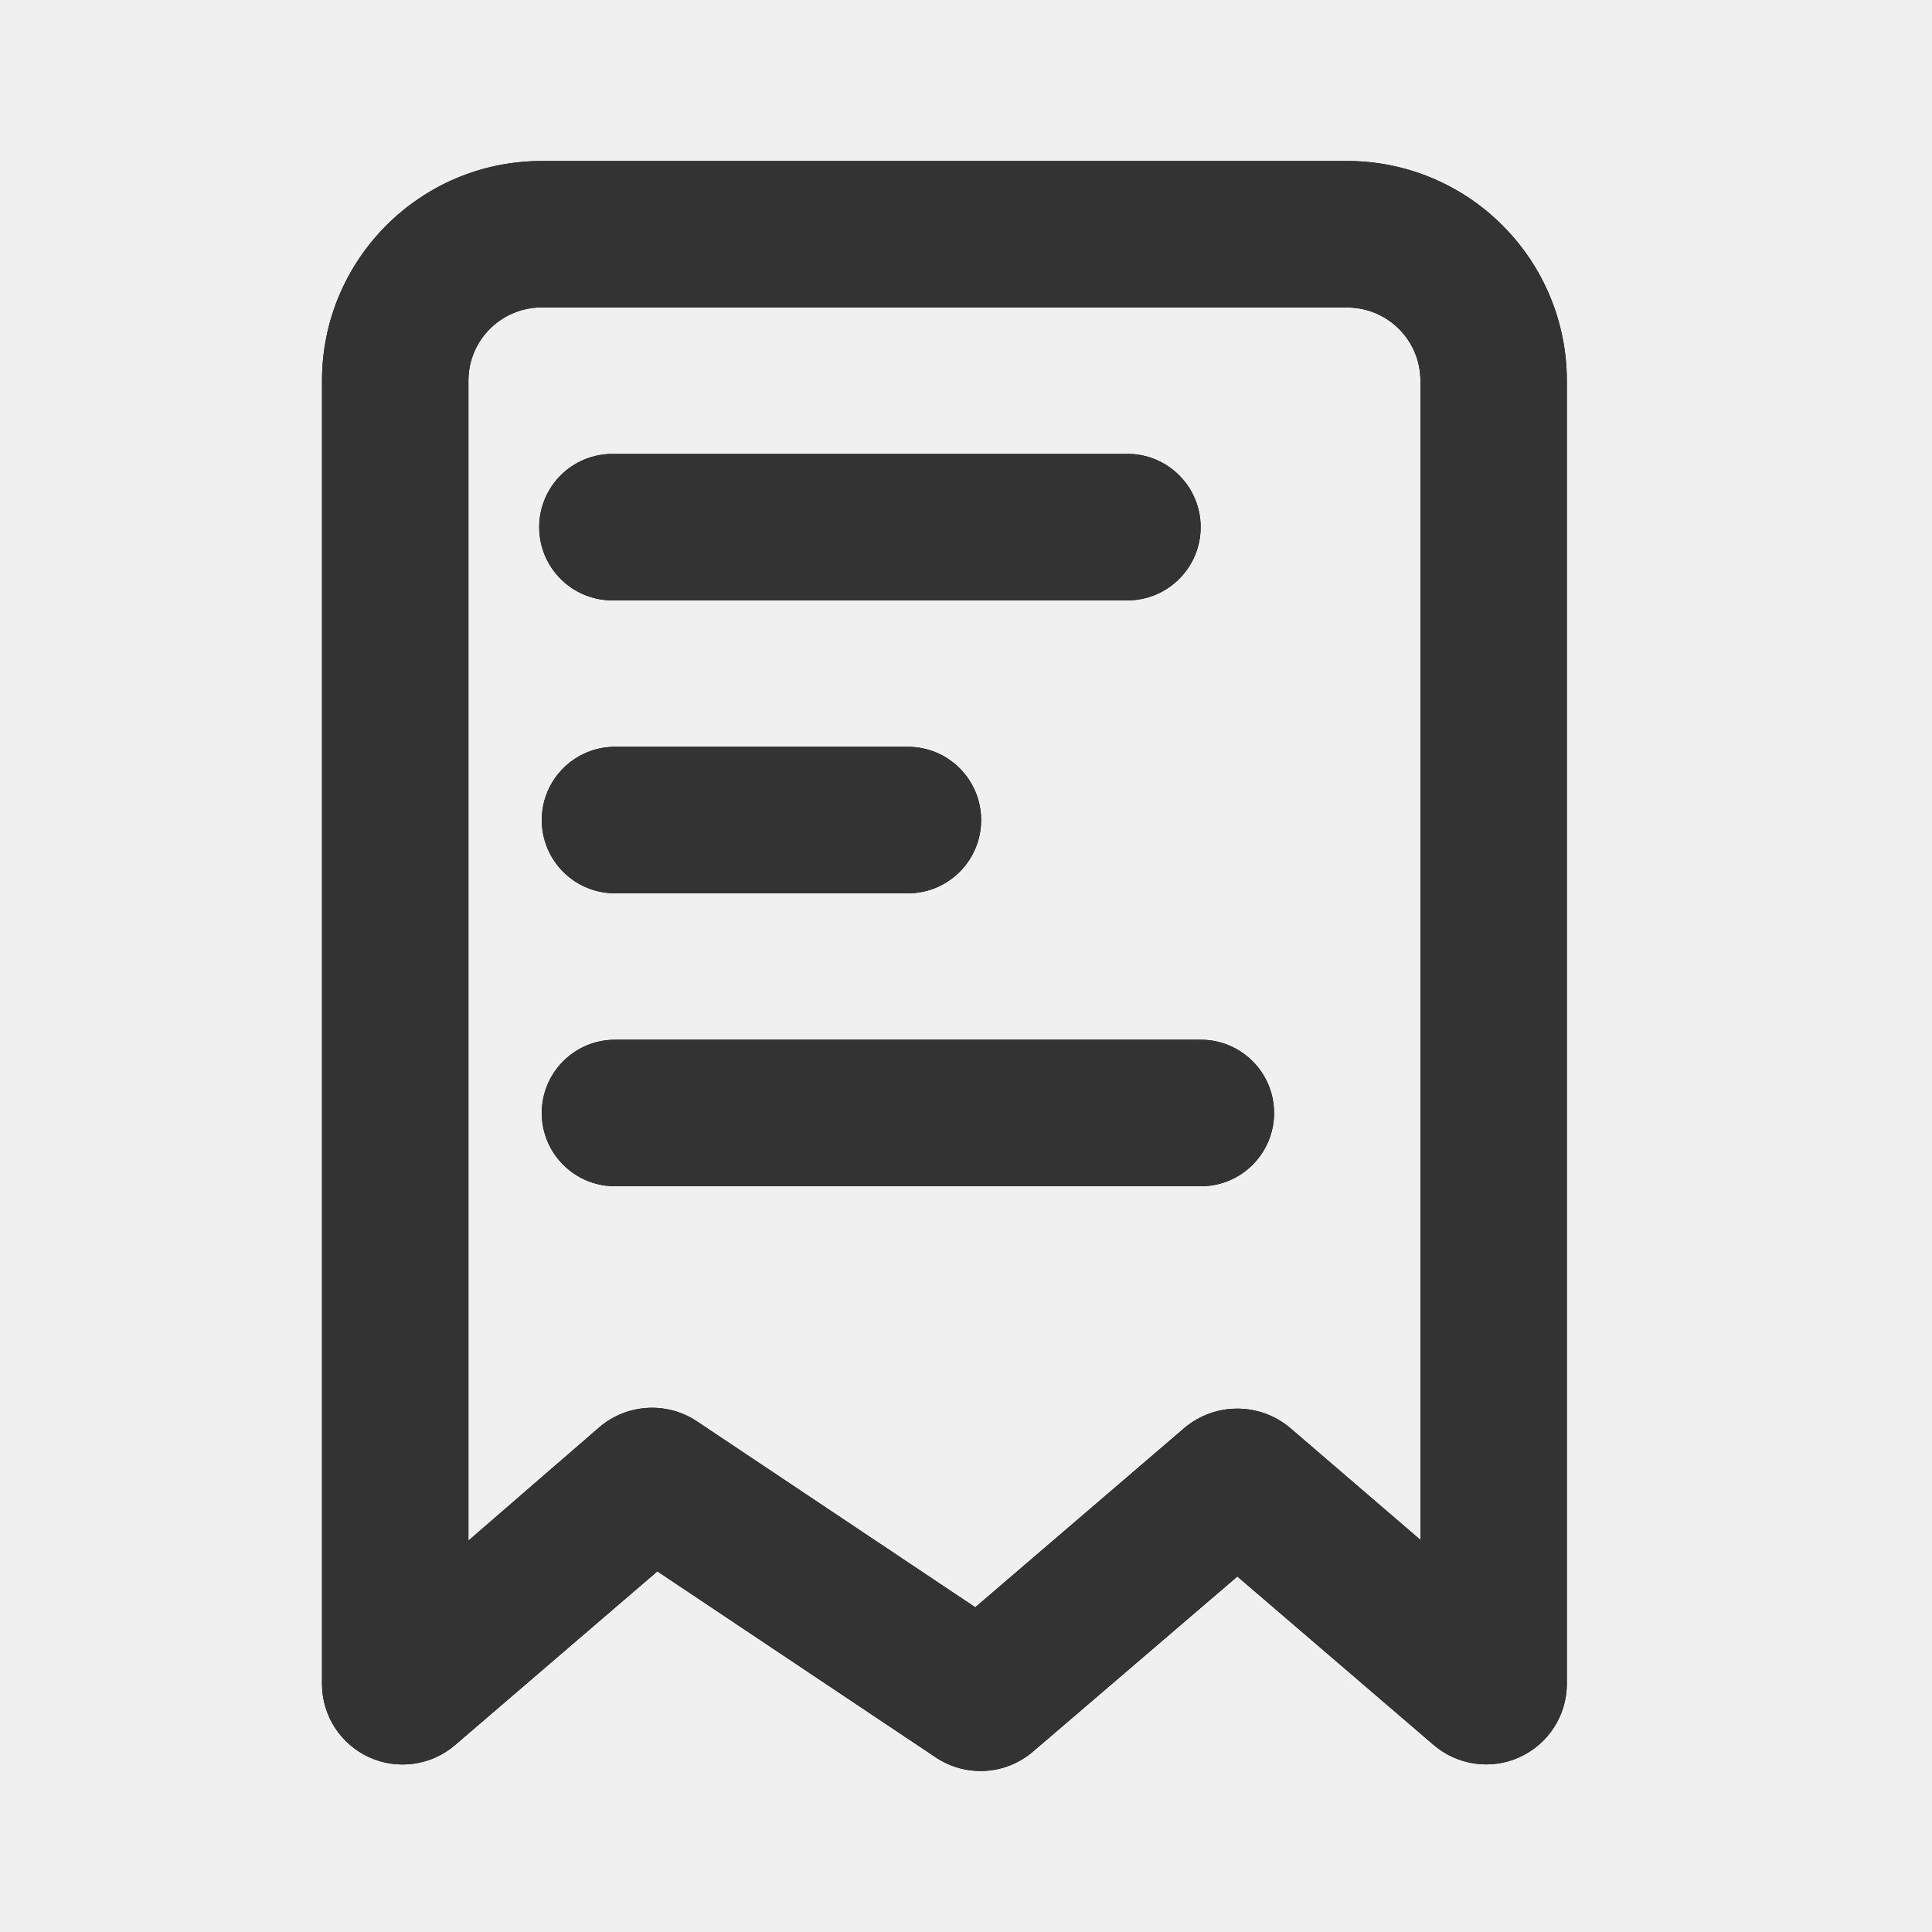
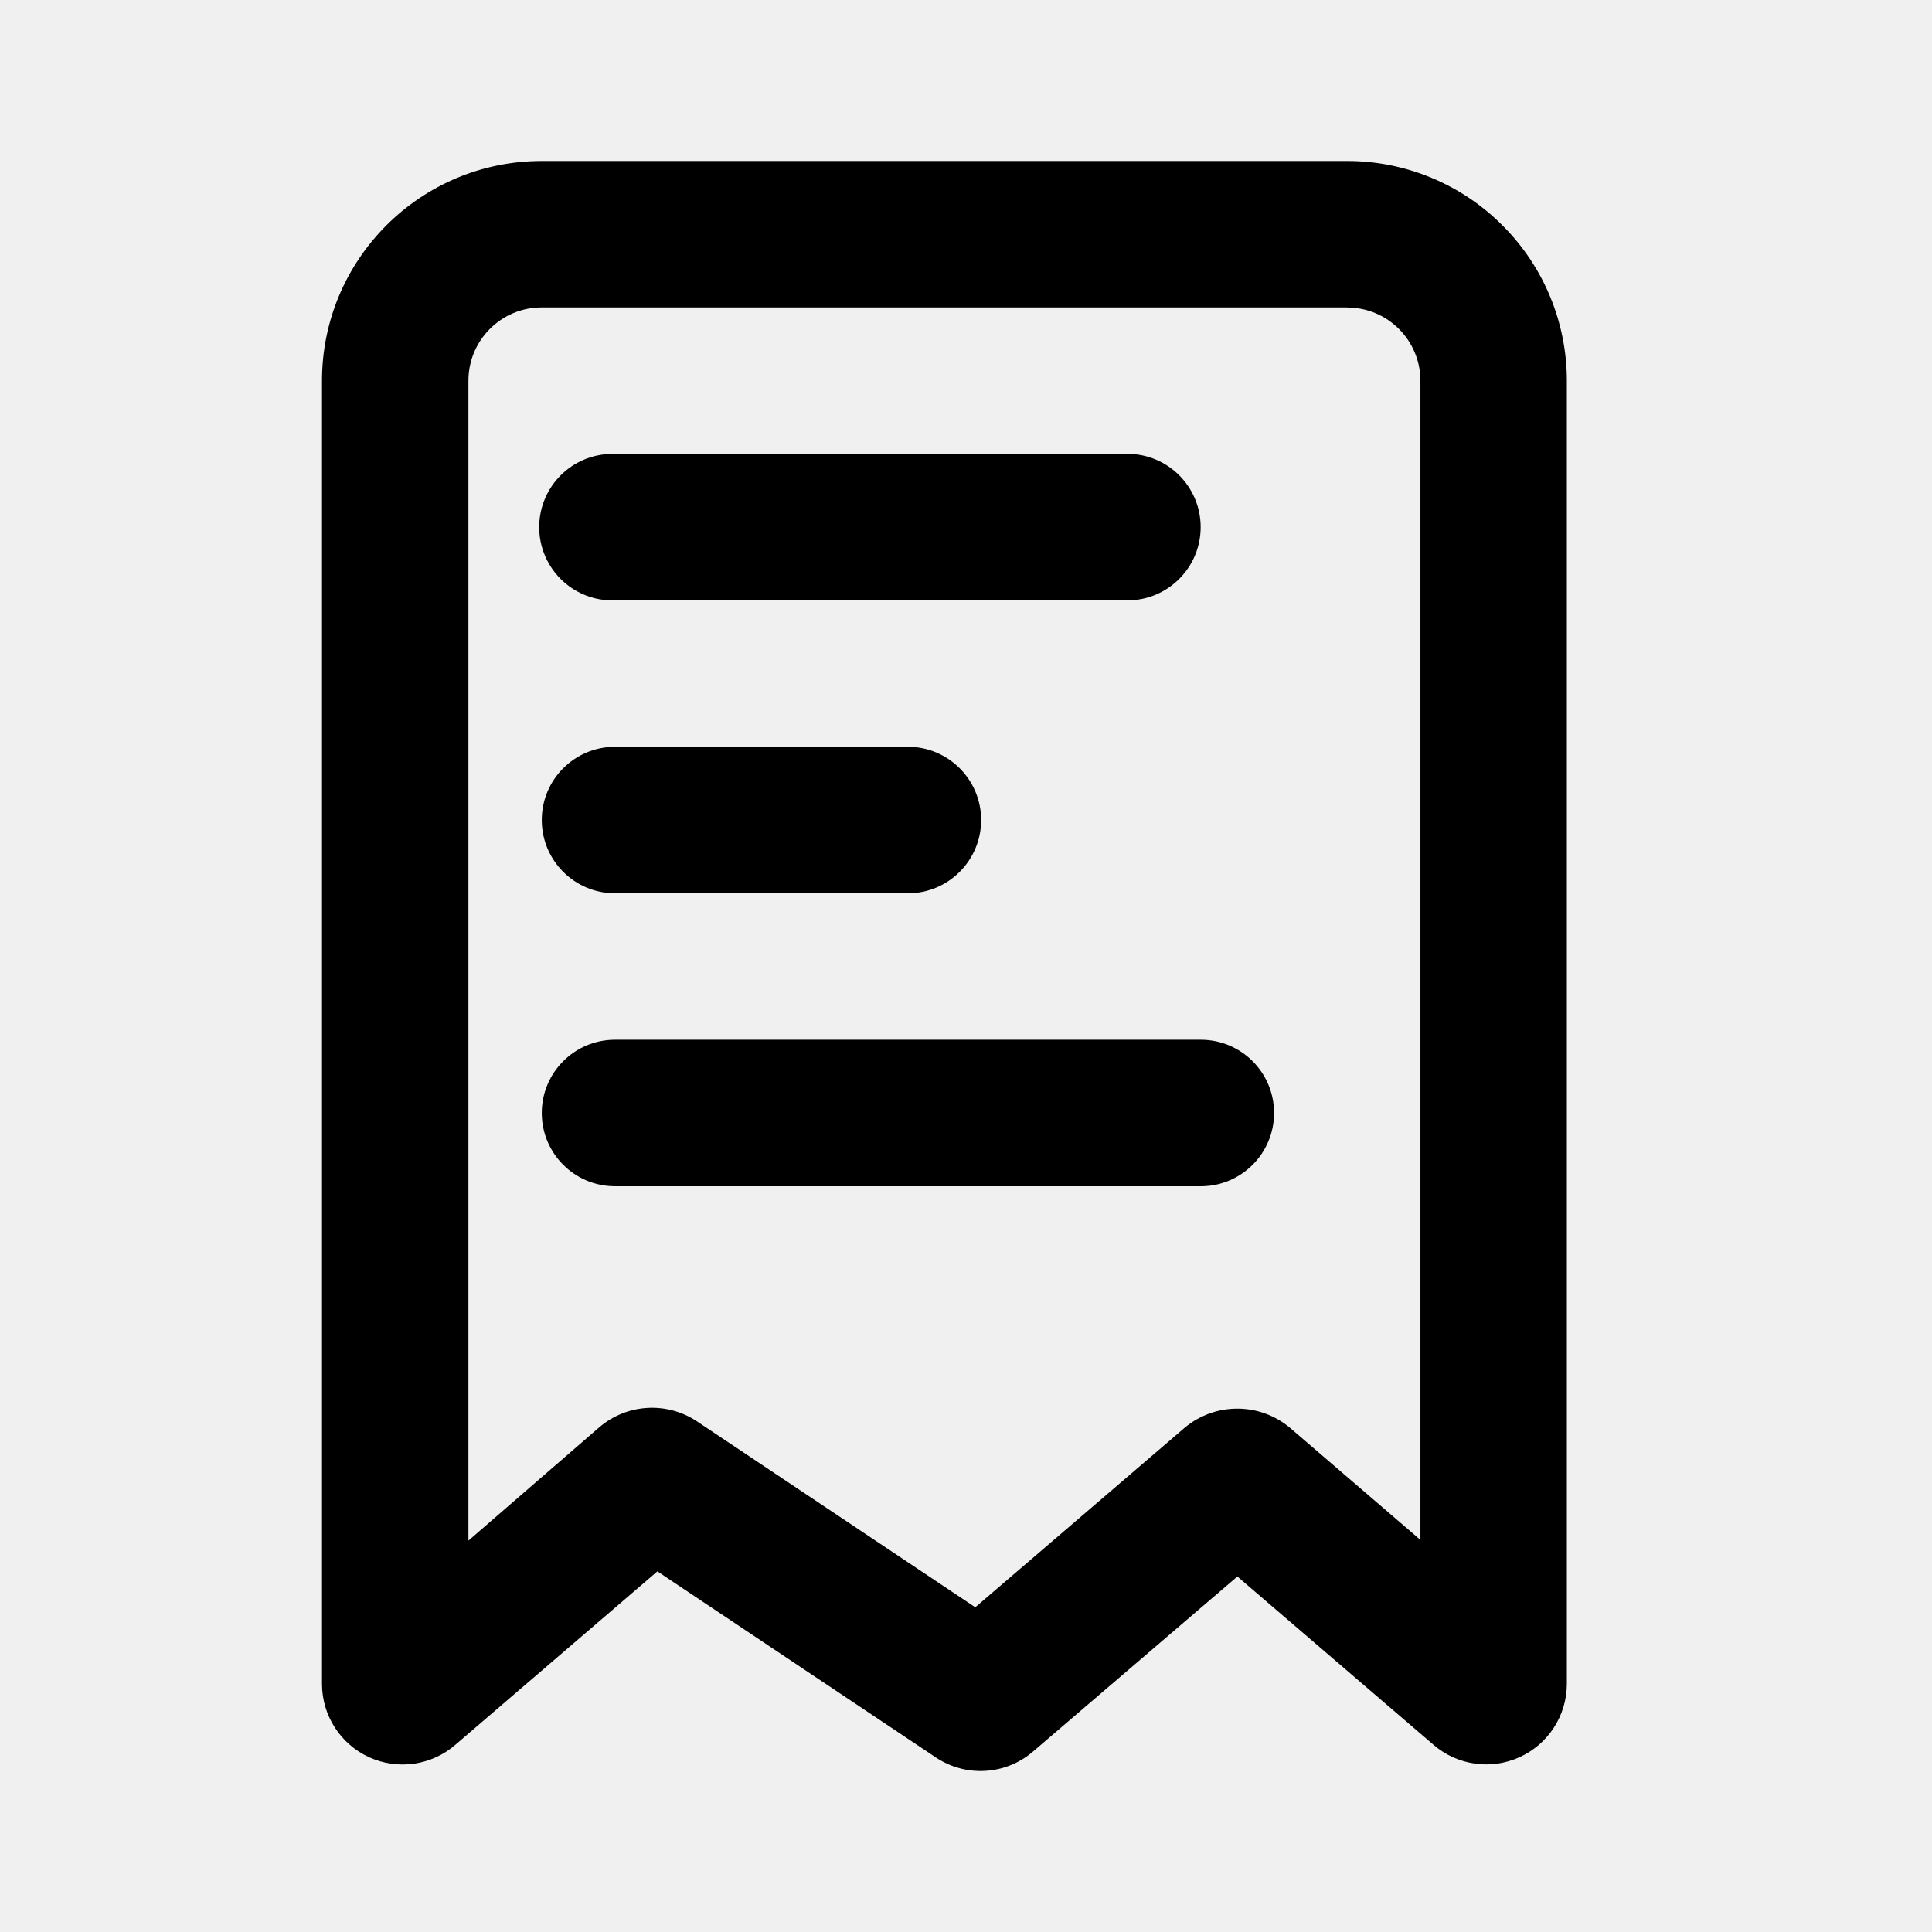
- <svg xmlns="http://www.w3.org/2000/svg" xmlns:xlink="http://www.w3.org/1999/xlink" viewBox="0 0 24 24">
-   <defs>
-     <path id="a" d="M16.735 2H6.73A2.73 2.73 0 004 4.729v16.192a1.001 1.001 0 001.655.755l2.511-2.156 3.457 2.31a1 1 0 001.21-.072l2.538-2.174 2.438 2.092a1.002 1.002 0 001.655-.756V4.73c0-.724-.287-1.418-.8-1.93a2.72 2.72 0 00-1.928-.8zm0 1.82a.91.91 0 01.91.909v14.4l-1.62-1.392a1.019 1.019 0 00-1.31 0l-2.6 2.229-3.458-2.31a1.008 1.008 0 00-1.21.072l-1.628 1.41V4.729a.91.91 0 01.91-.91h10.006zm-1.82 9.096H7.64a.91.91 0 100 1.82h7.277a.91.91 0 000-1.82zm-3.638-3.639H7.64a.91.91 0 000 1.82h3.638a.91.91 0 000-1.82zm2.73-3.638H7.638a.91.91 0 100 1.819h6.367a.91.91 0 100-1.82z" />
-   </defs>
-   <g fill="none" fill-rule="evenodd">
-     <path d="M0 0h24v24H0z" />
-     <mask id="b" fill="#fff">
-       <use xlink:href="#a" />
-     </mask>
-     <use fill="#0E1317" fill-rule="nonzero" xlink:href="#a" />
-     <g fill="#333" mask="url(#b)">
-       <path d="M0 0h24v24H0z" />
-     </g>
-   </g>
+ <svg xmlns="http://www.w3.org/2000/svg" viewBox="0 0 24 24">
+   <path d="M16.735 2H6.73A2.73 2.73 0 004 4.729v16.192a1.001 1.001 0 001.655.755l2.511-2.156 3.457 2.31a1 1 0 001.21-.072l2.538-2.174 2.438 2.092a1.002 1.002 0 001.655-.756V4.73c0-.724-.287-1.418-.8-1.93a2.72 2.72 0 00-1.928-.8zm0 1.82a.91.91 0 01.91.909v14.4l-1.62-1.392a1.019 1.019 0 00-1.31 0l-2.6 2.229-3.458-2.31a1.008 1.008 0 00-1.21.072l-1.628 1.41V4.729a.91.91 0 01.91-.91h10.006zm-1.82 9.096H7.64a.91.91 0 100 1.82h7.277a.91.91 0 000-1.82zm-3.638-3.639H7.64a.91.91 0 000 1.82h3.638a.91.91 0 000-1.82zm2.73-3.638H7.638a.91.91 0 100 1.819h6.367a.91.91 0 100-1.82z" fill="currentColor" fill-rule="evenodd" />
</svg>
